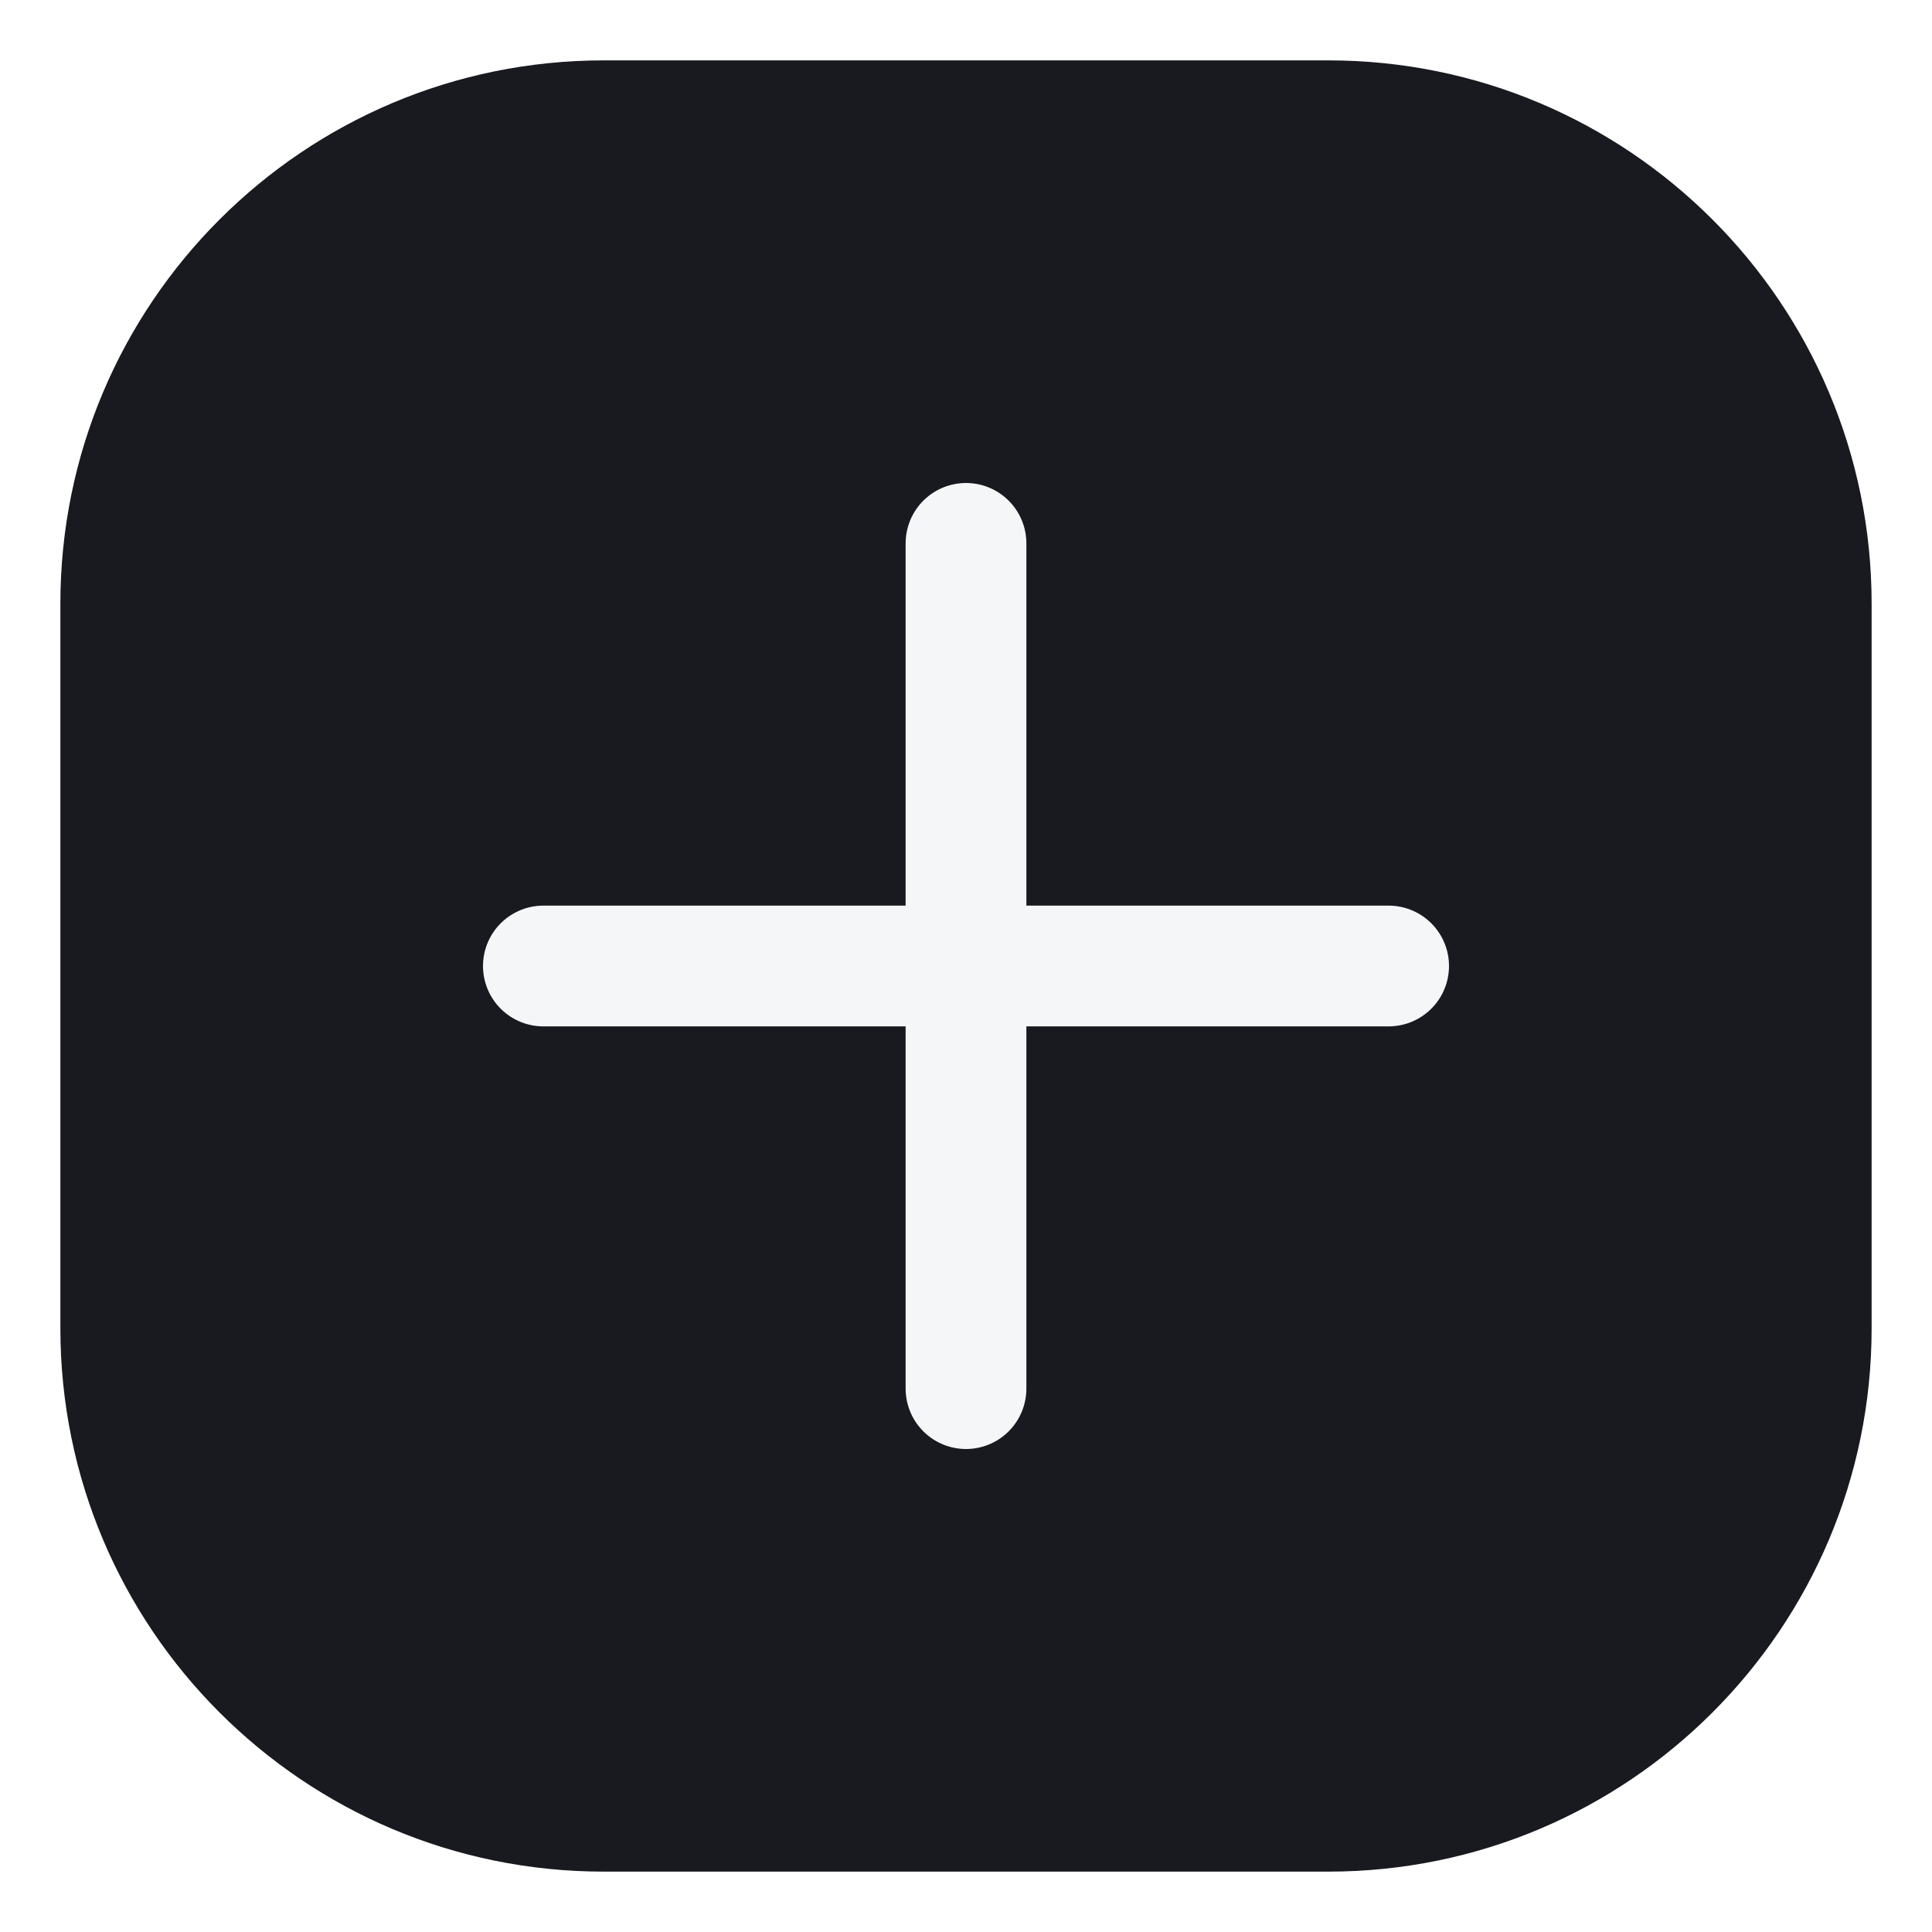
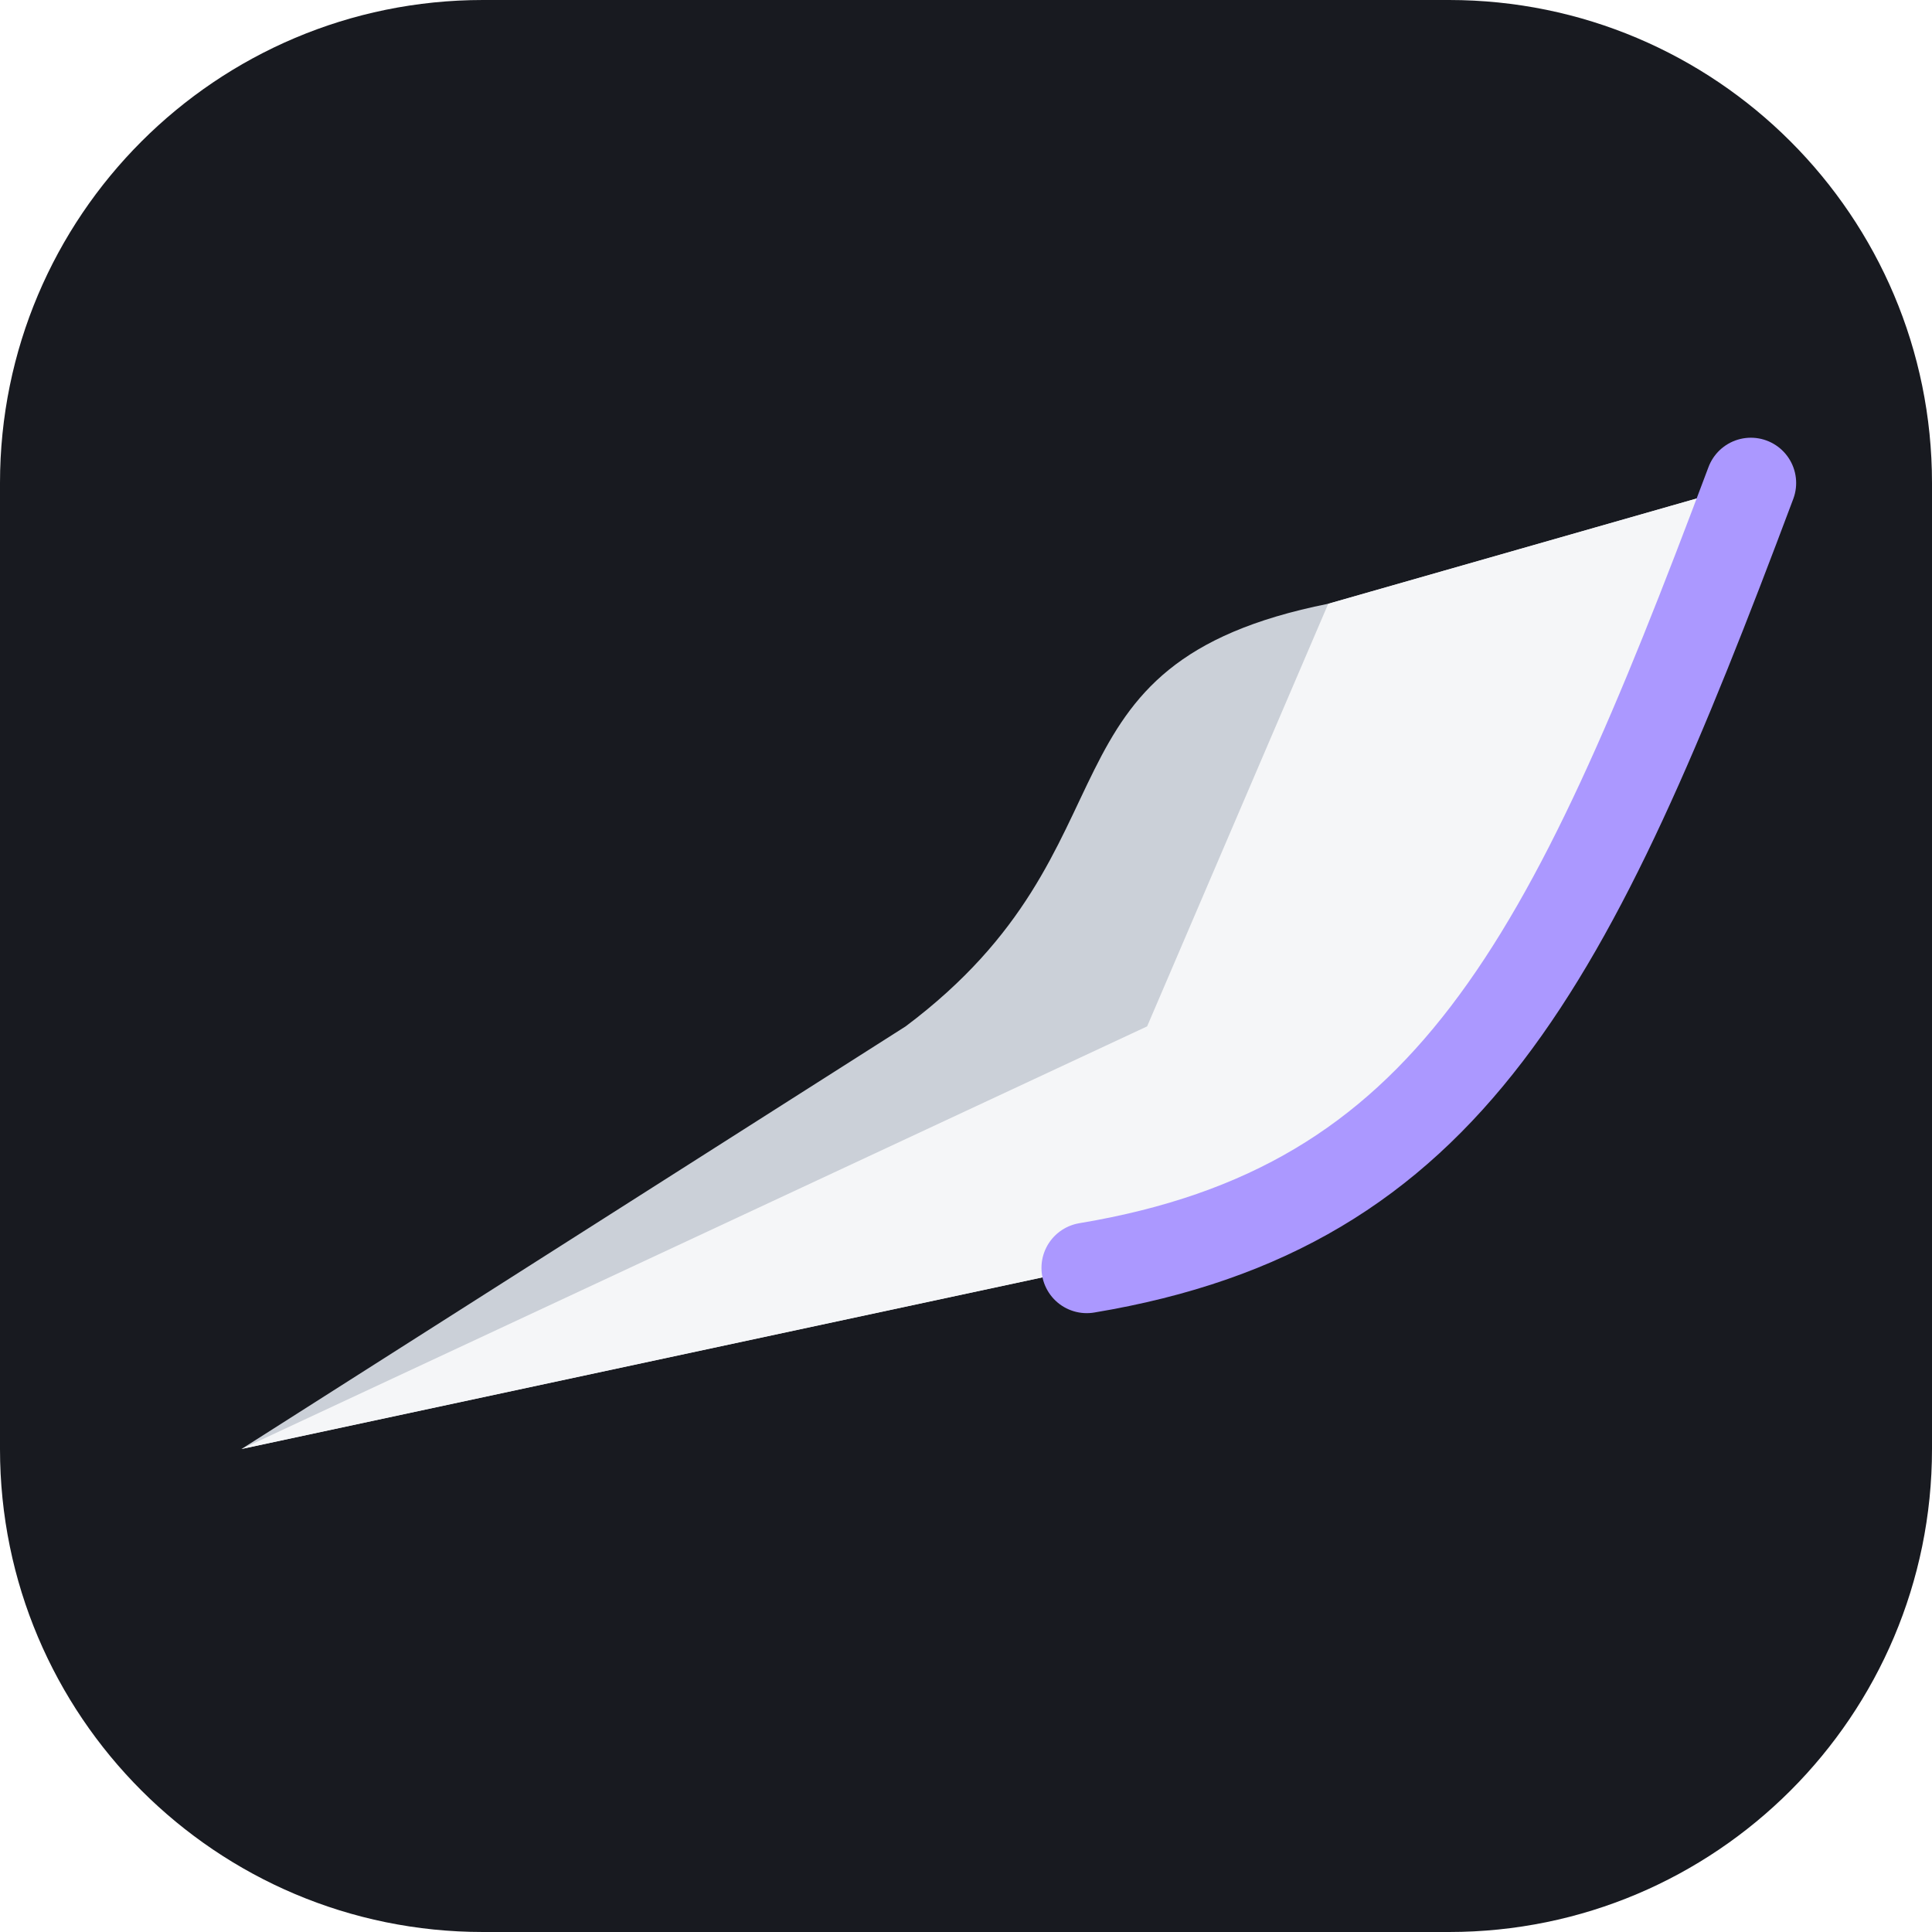
- <svg xmlns="http://www.w3.org/2000/svg" viewBox="0 0 32 32">
-   <rect x="1" y="1" width="30" height="30" rx="9" fill="#181A20" />
-   <path d="M16 9v14M9 16h14" stroke="#F5F6F8" stroke-width="2" stroke-linecap="round" />
+ <svg xmlns="http://www.w3.org/2000/svg" viewBox="0 0 32 32" fill="none">
+   <rect width="32" height="32" rx="8" fill="#181A20" />
+   <path d="M4 24L15 17C19 14 17 11 22 10L29 8C26 16 23 20 18 21Z" fill="#CBD0D8" />
+   <path d="M4 24L19 17L22 10L29 8C26 16 23 20 18 21Z" fill="#F5F6F8" />
+   <path d="M18 21C24 20 26 16 29 8" stroke="#AB98FF" stroke-width="1.5" stroke-linecap="round" />
</svg>
